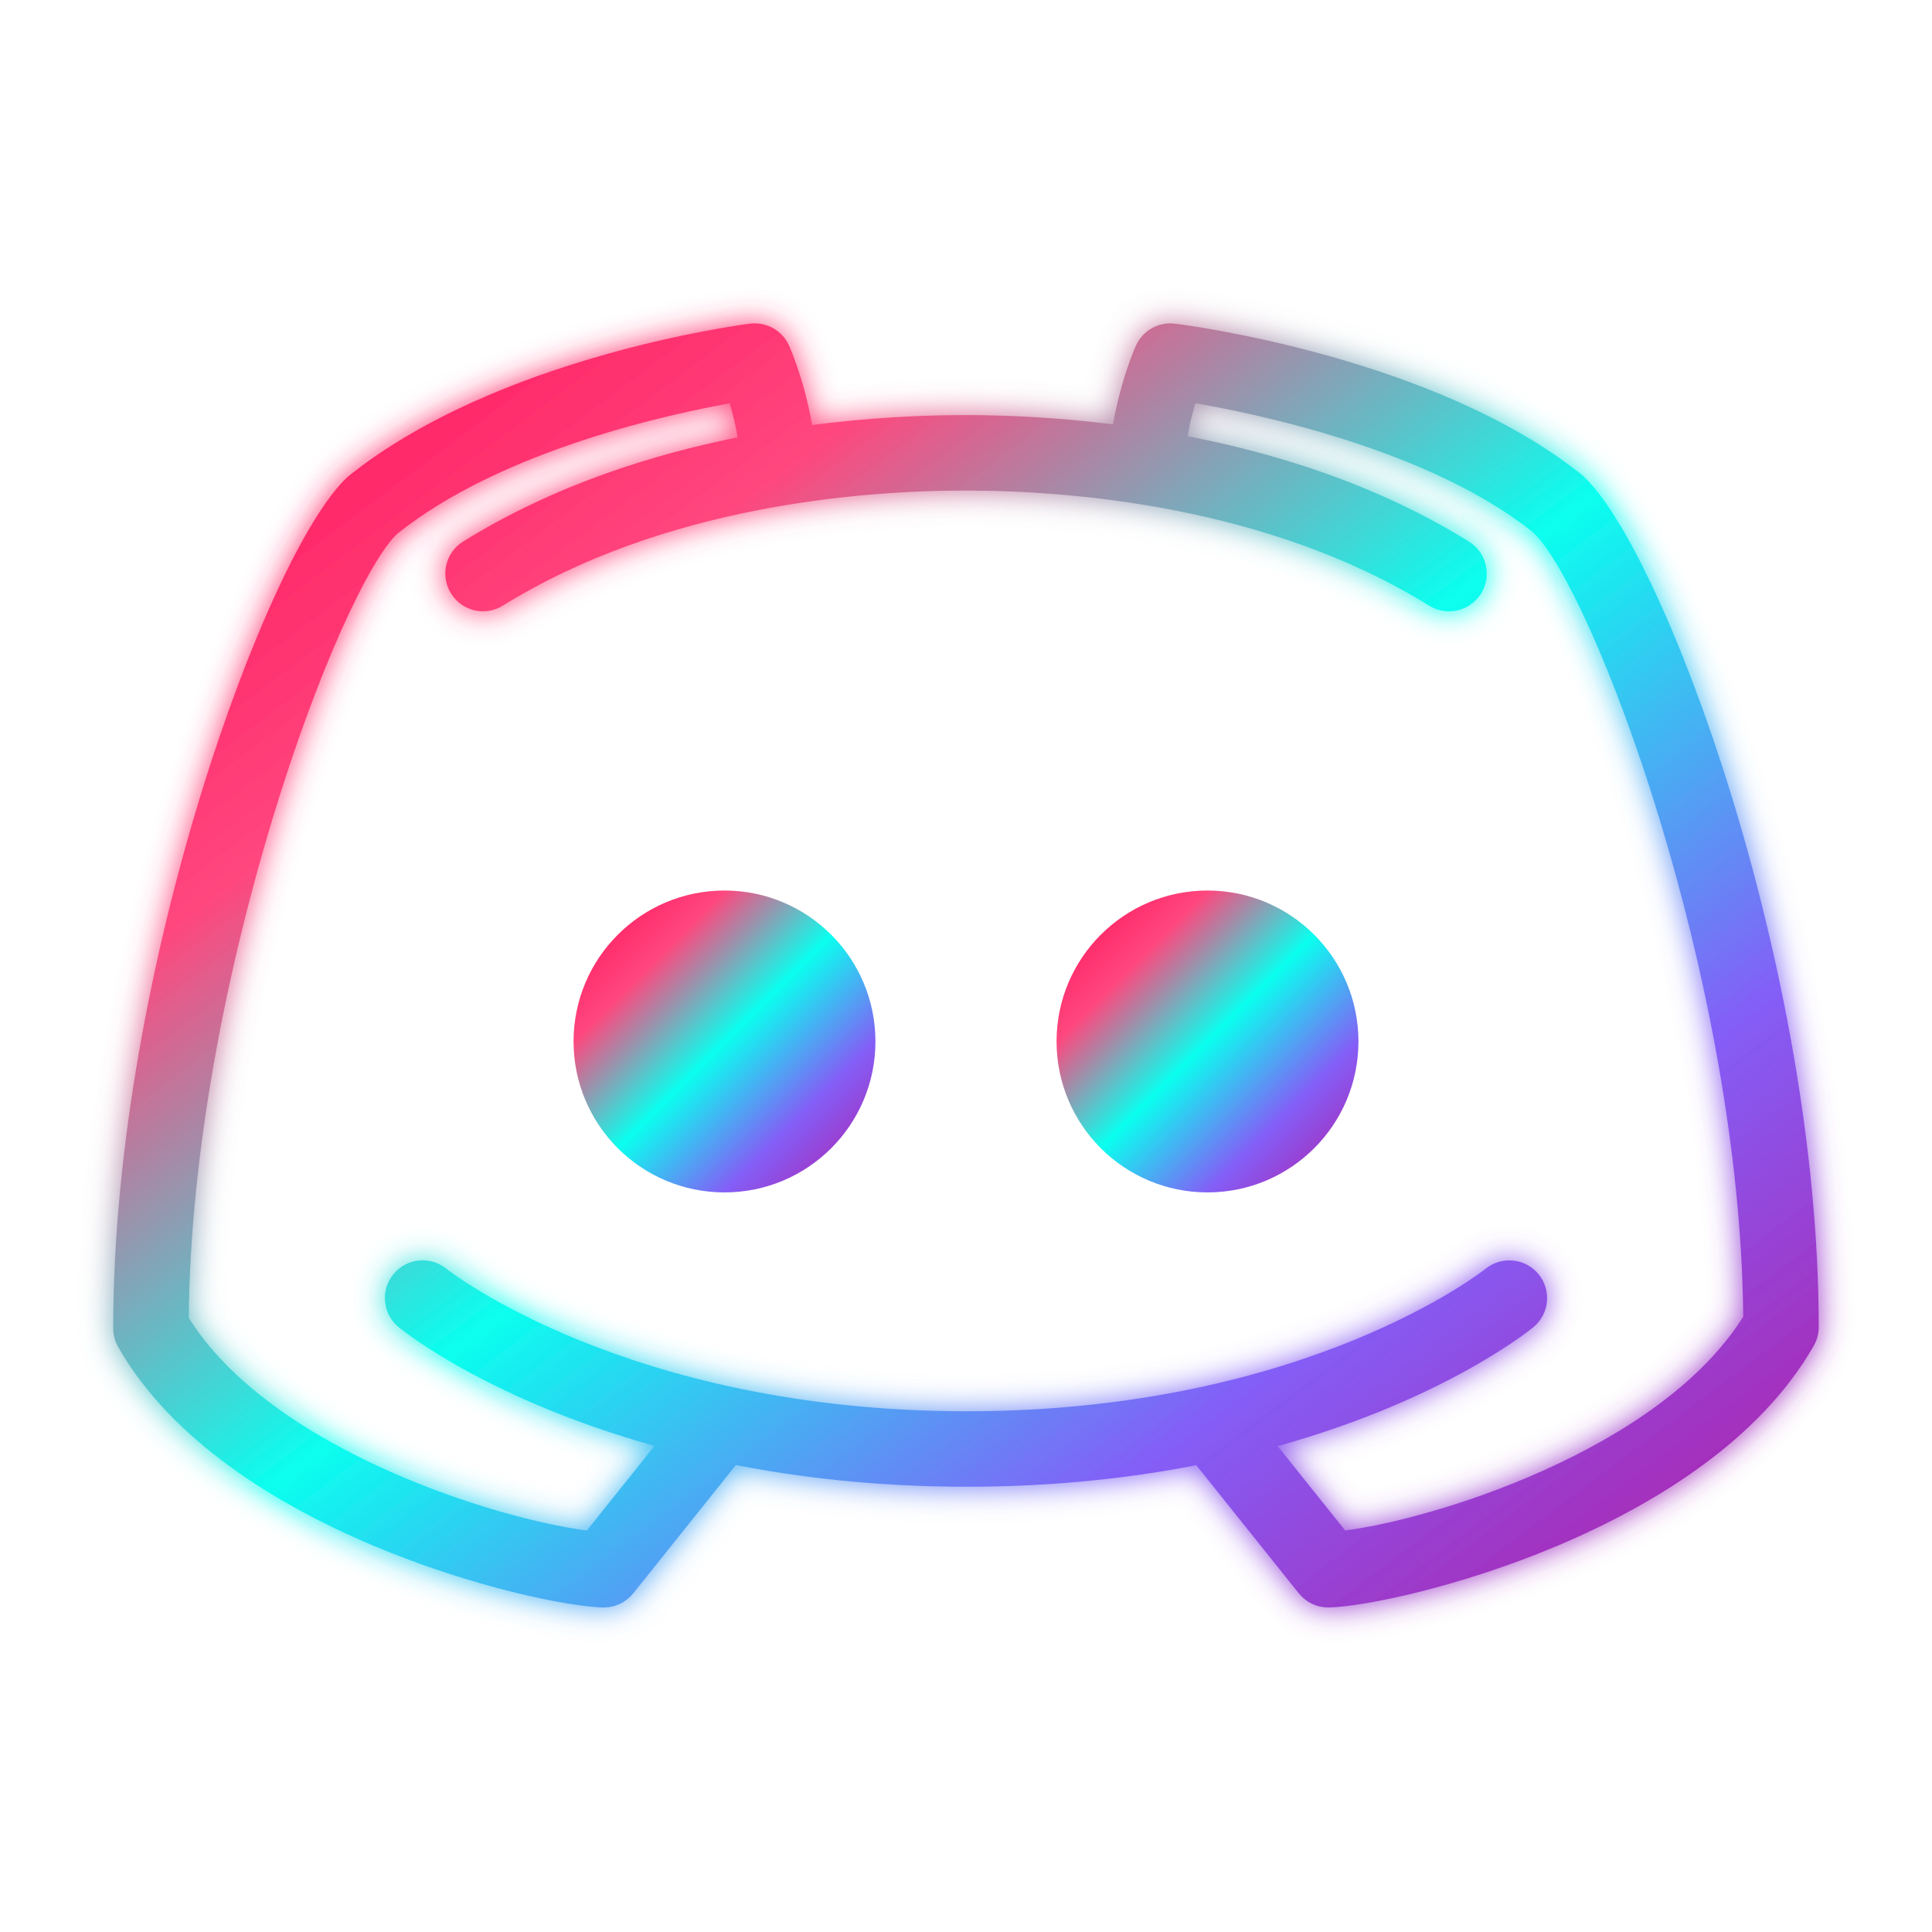
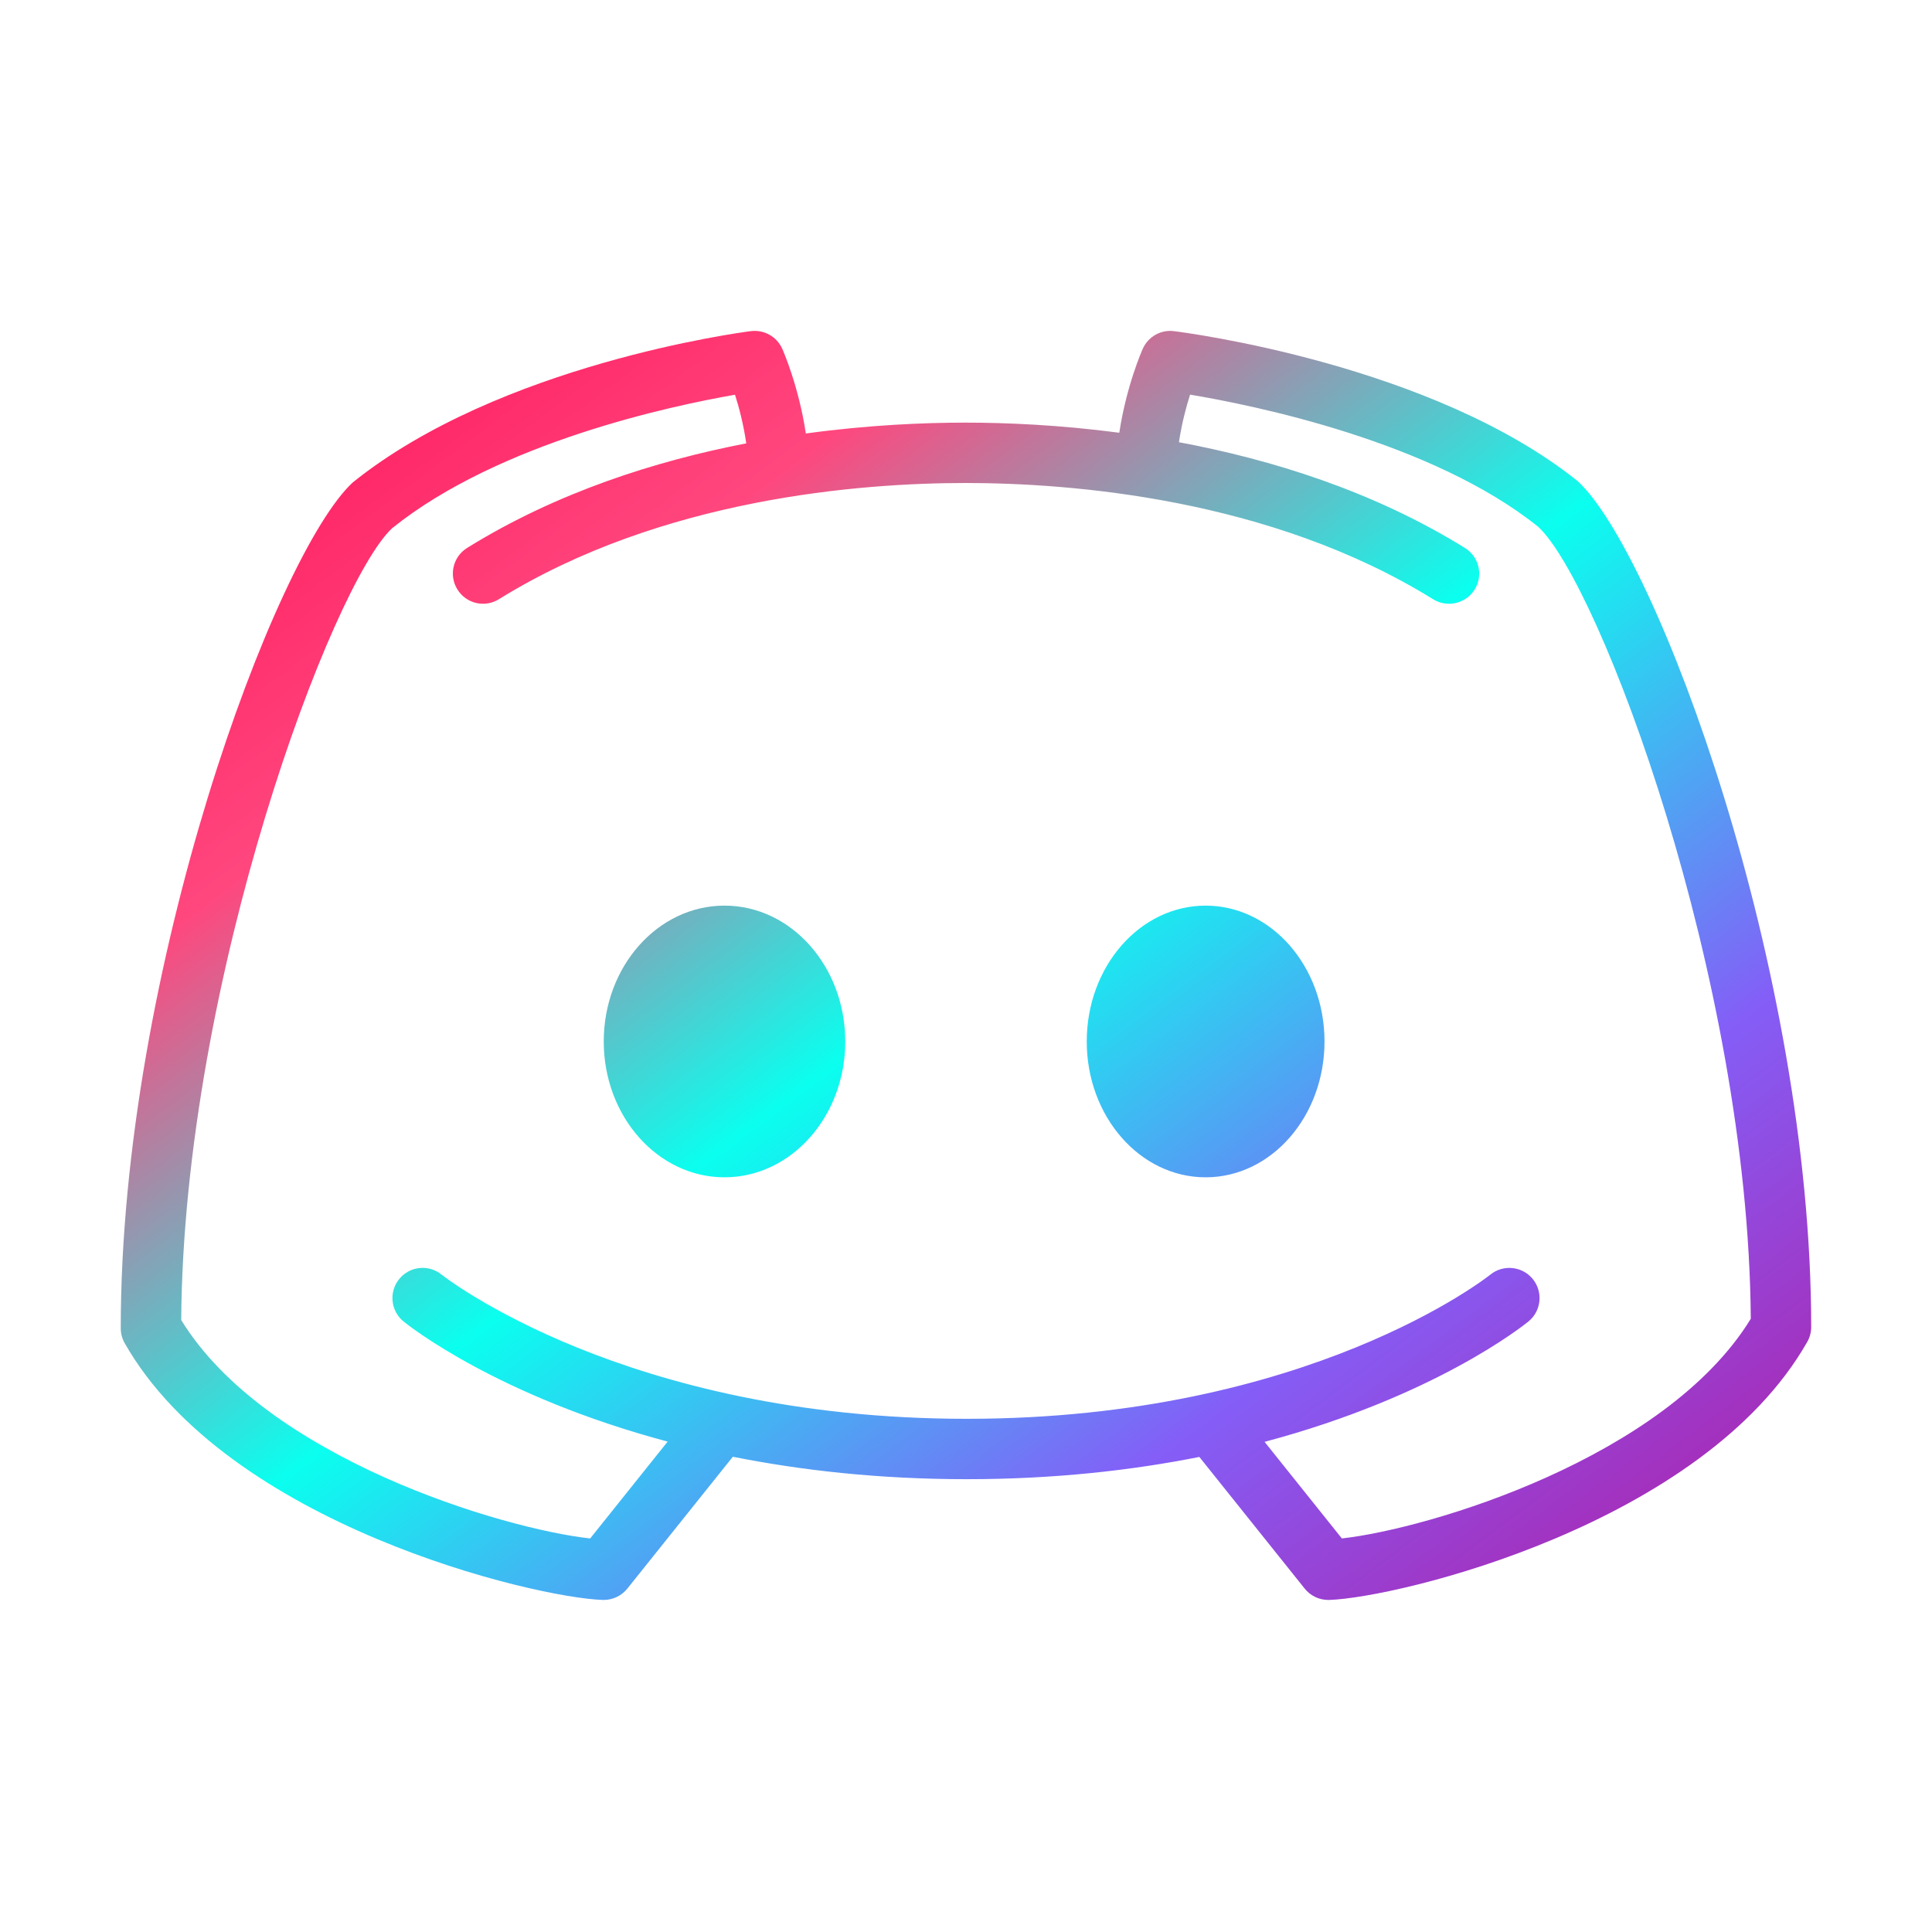
- <svg xmlns="http://www.w3.org/2000/svg" width="64" height="64" viewBox="0 0 64 64" style="vertical-align: middle;">
+ <svg xmlns="http://www.w3.org/2000/svg" width="16" height="16" viewBox="0 0 64 64" style="vertical-align: middle;">
  <defs>
-     <linearGradient id="discordVibrantGrad" x1="0%" y1="0%" x2="100%" y2="100%">
+     <linearGradient id="vibrantGradient1" x1="0%" y1="0%" x2="100%" y2="100%">
      <stop offset="0%" style="stop-color:#FF0A54" />
      <stop offset="25%" style="stop-color:#FF477E" />
      <stop offset="50%" style="stop-color:#0AFFEF" />
      <stop offset="75%" style="stop-color:#845EF7" />
      <stop offset="100%" style="stop-color:#B5179E" />
    </linearGradient>
-     <filter id="discordGlow">
-       <feGaussianBlur in="SourceGraphic" stdDeviation="0.5" result="blur" />
-       <feMerge>
-         <feMergeNode in="blur" />
-         <feMergeNode in="SourceGraphic" />
-       </feMerge>
-     </filter>
  </defs>
-   <path fill="url(#discordVibrantGrad)" stroke="url(#discordVibrantGrad)" stroke-width="0.5" filter="url(#discordGlow)" d="M52.263,15.938c-4.816-3.871-13.024-4.925-13.372-4.968c-0.437-0.057-0.855,0.182-1.035,0.583c-0.025,0.055-0.543,1.23-0.778,2.782C35.086,14.073,33.313,14,31.983,14c-1.373,0-3.216,0.076-5.289,0.36c-0.233-1.564-0.757-2.753-0.782-2.808c-0.18-0.401-0.598-0.636-1.039-0.583c-0.337,0.043-8.322,1.099-13.188,5.013C9.122,18.35,4,32.125,4,44c0,0.173,0.045,0.344,0.131,0.495c3.427,6.02,13.558,8.432,15.837,8.505c0.011,0,0.021,0,0.032,0c0.303,0,0.591-0.138,0.781-0.375l3.495-4.368C26.519,48.703,29.098,49,32.024,49c2.911,0,5.474-0.294,7.706-0.737l3.49,4.362C43.409,52.862,43.697,53,44,53c0.011,0,0.021,0,0.032,0c2.274-0.073,12.39-2.495,15.835-8.547c0.086-0.15,0.131-0.321,0.131-0.495C59.999,32.105,54.877,18.349,52.263,15.938z M44.451,50.963l-2.56-3.2c5.635-1.499,8.568-3.846,8.744-3.99c0.426-0.35,0.487-0.978,0.139-1.405c-0.349-0.426-0.978-0.49-1.406-0.143C49.309,42.273,43.365,47,32.024,47c-11.331,0-17.322-4.719-17.394-4.776c-0.427-0.348-1.057-0.284-1.405,0.145c-0.349,0.428-0.285,1.058,0.144,1.407c0.177,0.144,3.121,2.48,8.748,3.979l-2.567,3.209c-2.906-0.323-10.736-2.658-13.547-7.236c0.078-11.308,5.015-24.405,6.989-26.232c3.547-2.851,9.281-4.06,11.356-4.42c0.133,0.413,0.281,0.98,0.373,1.611c-2.991,0.579-6.274,1.619-9.246,3.463c-0.47,0.291-0.614,0.907-0.323,1.376c0.292,0.471,0.907,0.616,1.376,0.323C21.928,16.5,28.529,16,31.983,16c3.467,0,10.089,0.5,15.49,3.85c0.164,0.102,0.346,0.15,0.526,0.15c0.334,0,0.662-0.168,0.851-0.473c0.292-0.469,0.147-1.085-0.323-1.376c-3.043-1.888-6.417-2.931-9.473-3.502c0.093-0.618,0.239-1.171,0.369-1.576c2.109,0.352,8.01,1.549,11.534,4.379c2.026,1.871,6.961,14.95,7.04,26.235C55.172,48.292,47.352,50.640,44.451,50.963z" />
-   <circle cx="24" cy="34.5" r="5" fill="url(#discordVibrantGrad)" />
-   <circle cx="40" cy="34.5" r="5" fill="url(#discordVibrantGrad)" />
+   <path fill="url(#vibrantGradient1)" d="M52.263,15.938c-4.816-3.871-13.024-4.925-13.372-4.968c-0.437-0.057-0.855,0.182-1.035,0.583c-0.025,0.055-0.543,1.23-0.778,2.782C35.086,14.073,33.313,14,31.983,14c-1.373,0-3.216,0.076-5.289,0.36c-0.233-1.564-0.757-2.753-0.782-2.808c-0.18-0.401-0.598-0.636-1.039-0.583c-0.337,0.043-8.322,1.099-13.188,5.013C9.122,18.35,4,32.125,4,44c0,0.173,0.045,0.344,0.131,0.495c3.427,6.02,13.558,8.432,15.837,8.505c0.011,0,0.021,0,0.032,0c0.303,0,0.591-0.138,0.781-0.375l3.495-4.368C26.519,48.703,29.098,49,32.024,49c2.911,0,5.474-0.294,7.706-0.737l3.49,4.362C43.409,52.862,43.697,53,44,53c0.011,0,0.021,0,0.032,0c2.274-0.073,12.39-2.495,15.835-8.547c0.086-0.15,0.131-0.321,0.131-0.495C59.999,32.105,54.877,18.349,52.263,15.938z M44.451,50.963l-2.56-3.2c5.635-1.499,8.568-3.846,8.744-3.99c0.426-0.35,0.487-0.978,0.139-1.405c-0.349-0.426-0.978-0.49-1.406-0.143C49.309,42.273,43.365,47,32.024,47c-11.331,0-17.322-4.719-17.394-4.776c-0.427-0.348-1.057-0.284-1.405,0.145c-0.349,0.428-0.285,1.058,0.144,1.407c0.177,0.144,3.121,2.48,8.748,3.979l-2.567,3.209c-2.906-0.323-10.736-2.658-13.547-7.236c0.078-11.308,5.015-24.405,6.989-26.232c3.547-2.851,9.281-4.06,11.356-4.42c0.133,0.413,0.281,0.98,0.373,1.611c-2.991,0.579-6.274,1.619-9.246,3.463c-0.47,0.291-0.614,0.907-0.323,1.376c0.292,0.471,0.907,0.616,1.376,0.323C21.928,16.5,28.529,16,31.983,16c3.467,0,10.089,0.5,15.49,3.85c0.164,0.102,0.346,0.15,0.526,0.15c0.334,0,0.662-0.168,0.851-0.473c0.292-0.469,0.147-1.085-0.323-1.376c-3.043-1.888-6.417-2.931-9.473-3.502c0.093-0.618,0.239-1.171,0.369-1.576c2.109,0.352,8.01,1.549,11.534,4.379c2.026,1.871,6.961,14.95,7.04,26.235C55.172,48.292,47.352,50.640,44.451,50.963z M24 30A4 4.5 0 1 0 24 39A4 4.5 0 1 0 24 30Z M39.938 30A3.938 4.5 0 1 0 39.938 39A3.938 4.5 0 1 0 39.938 30Z">
+     </path>
</svg>
